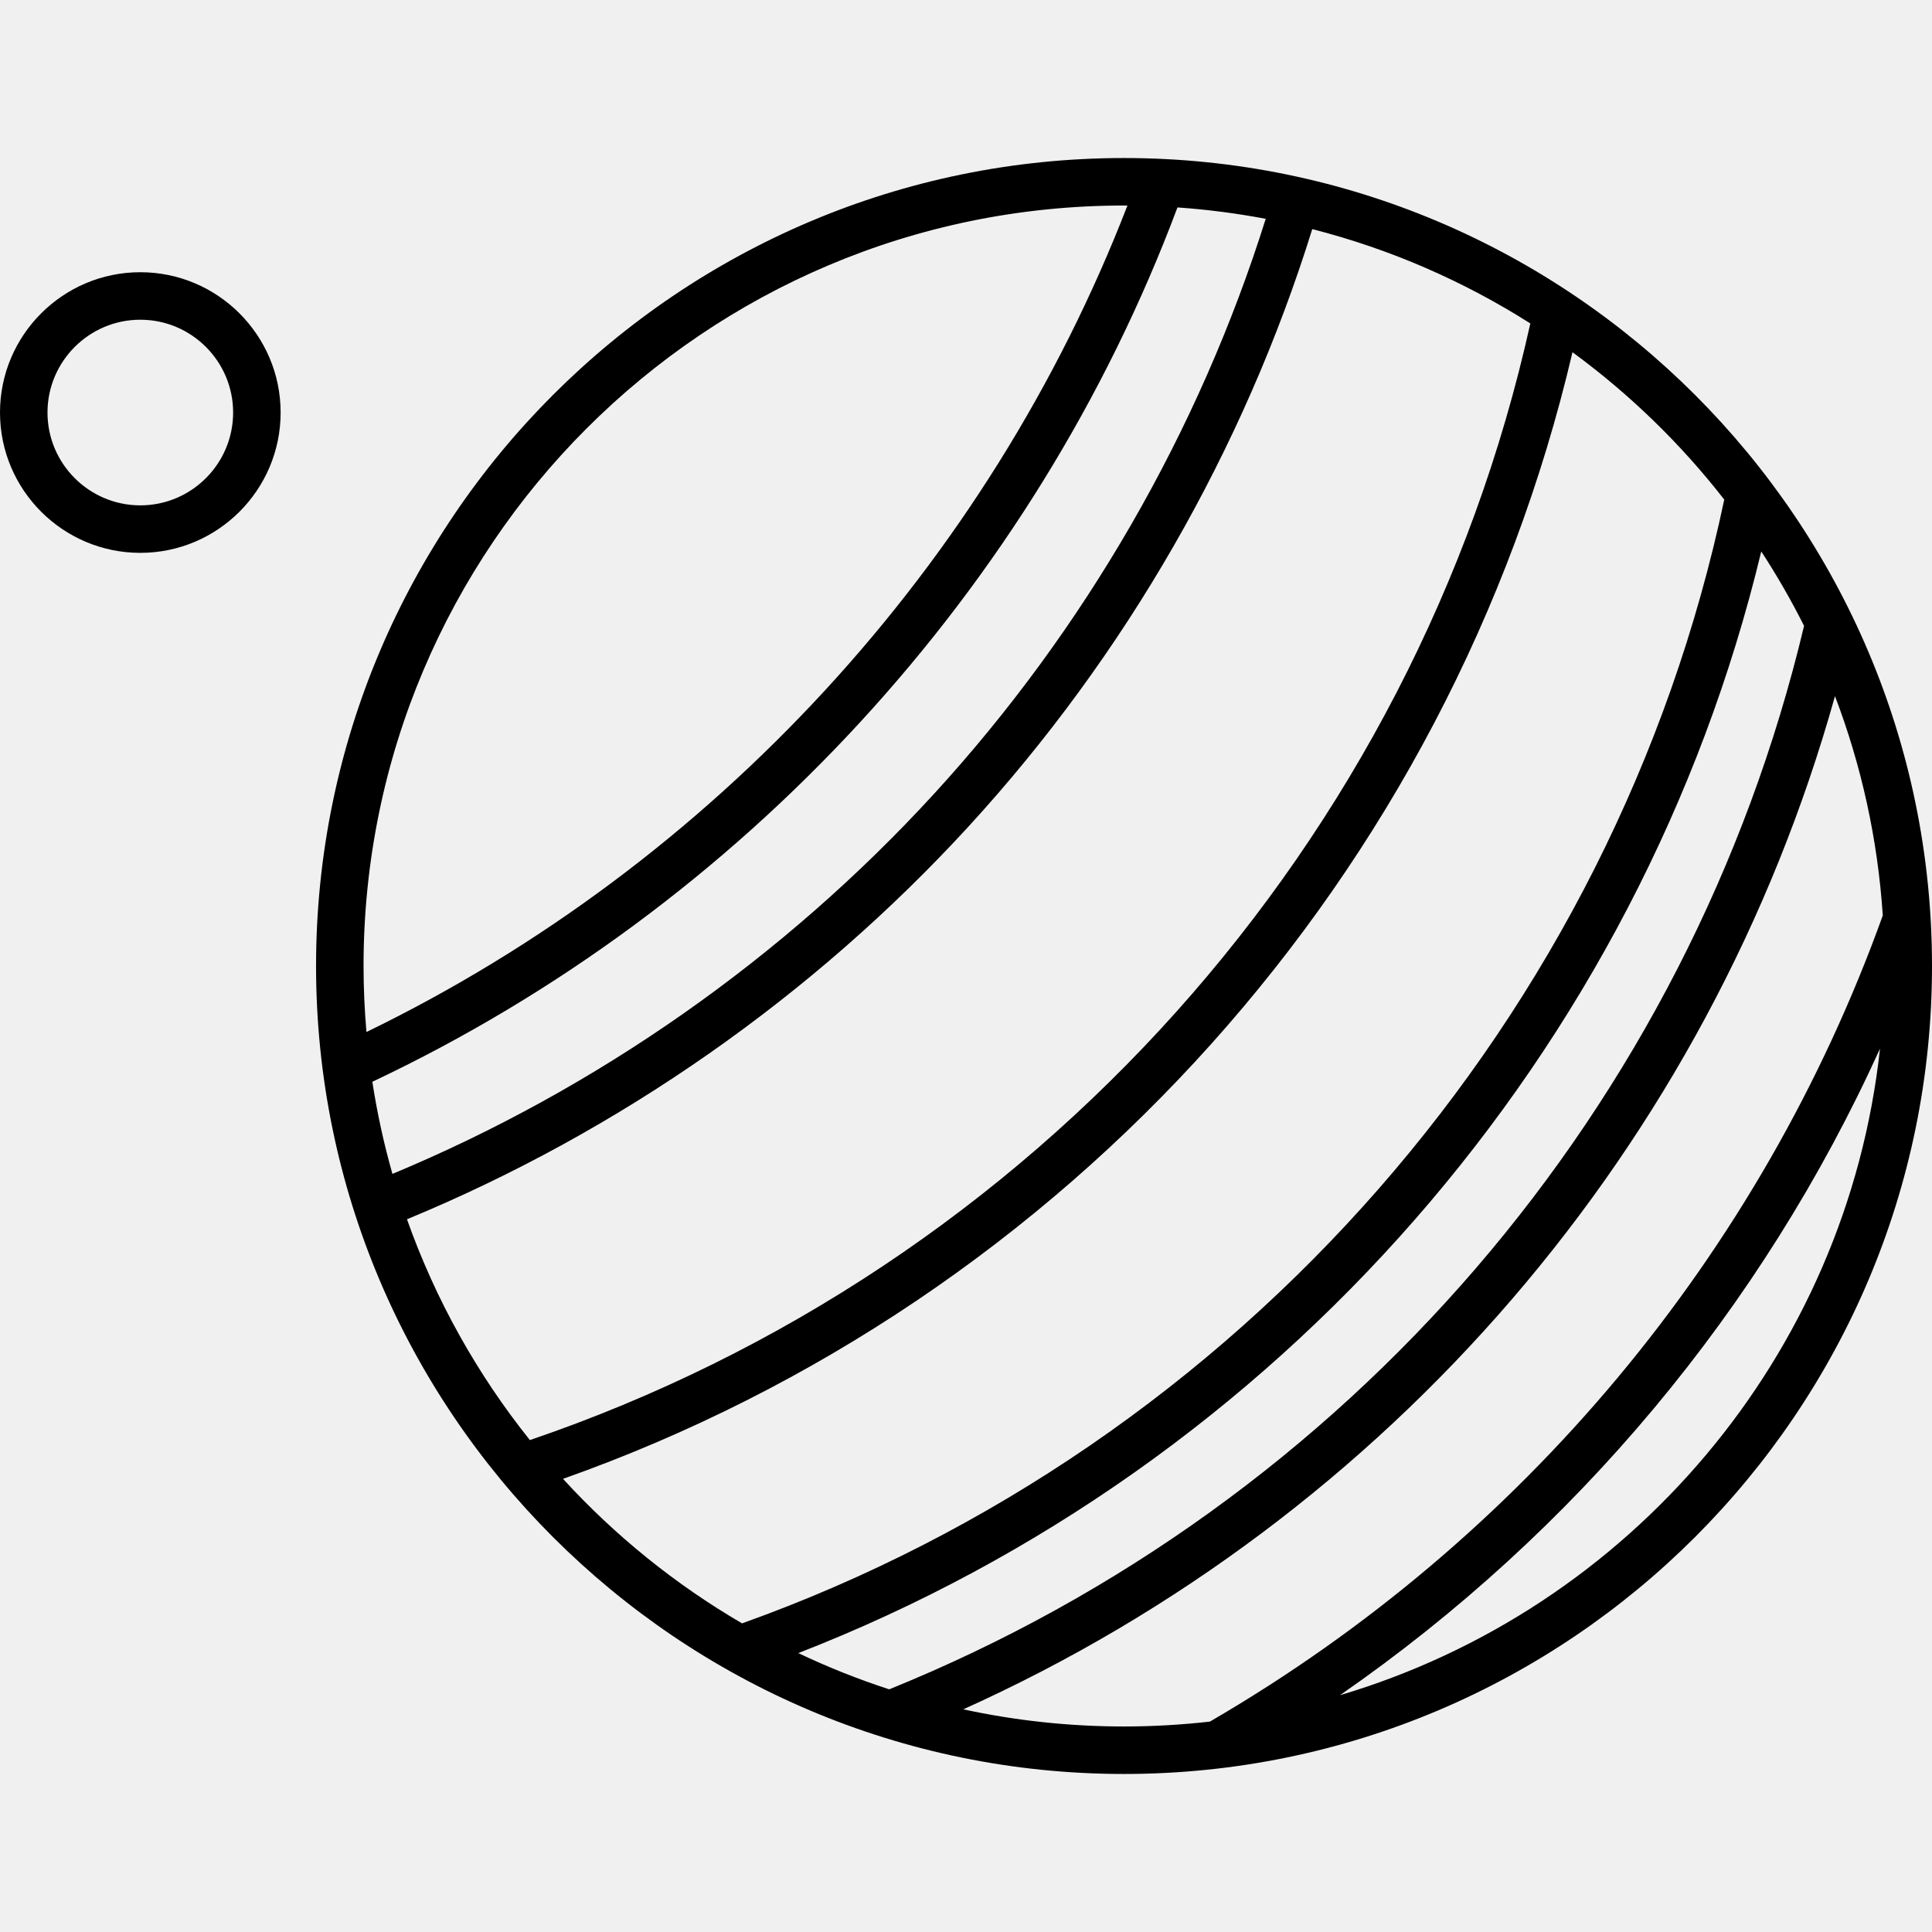
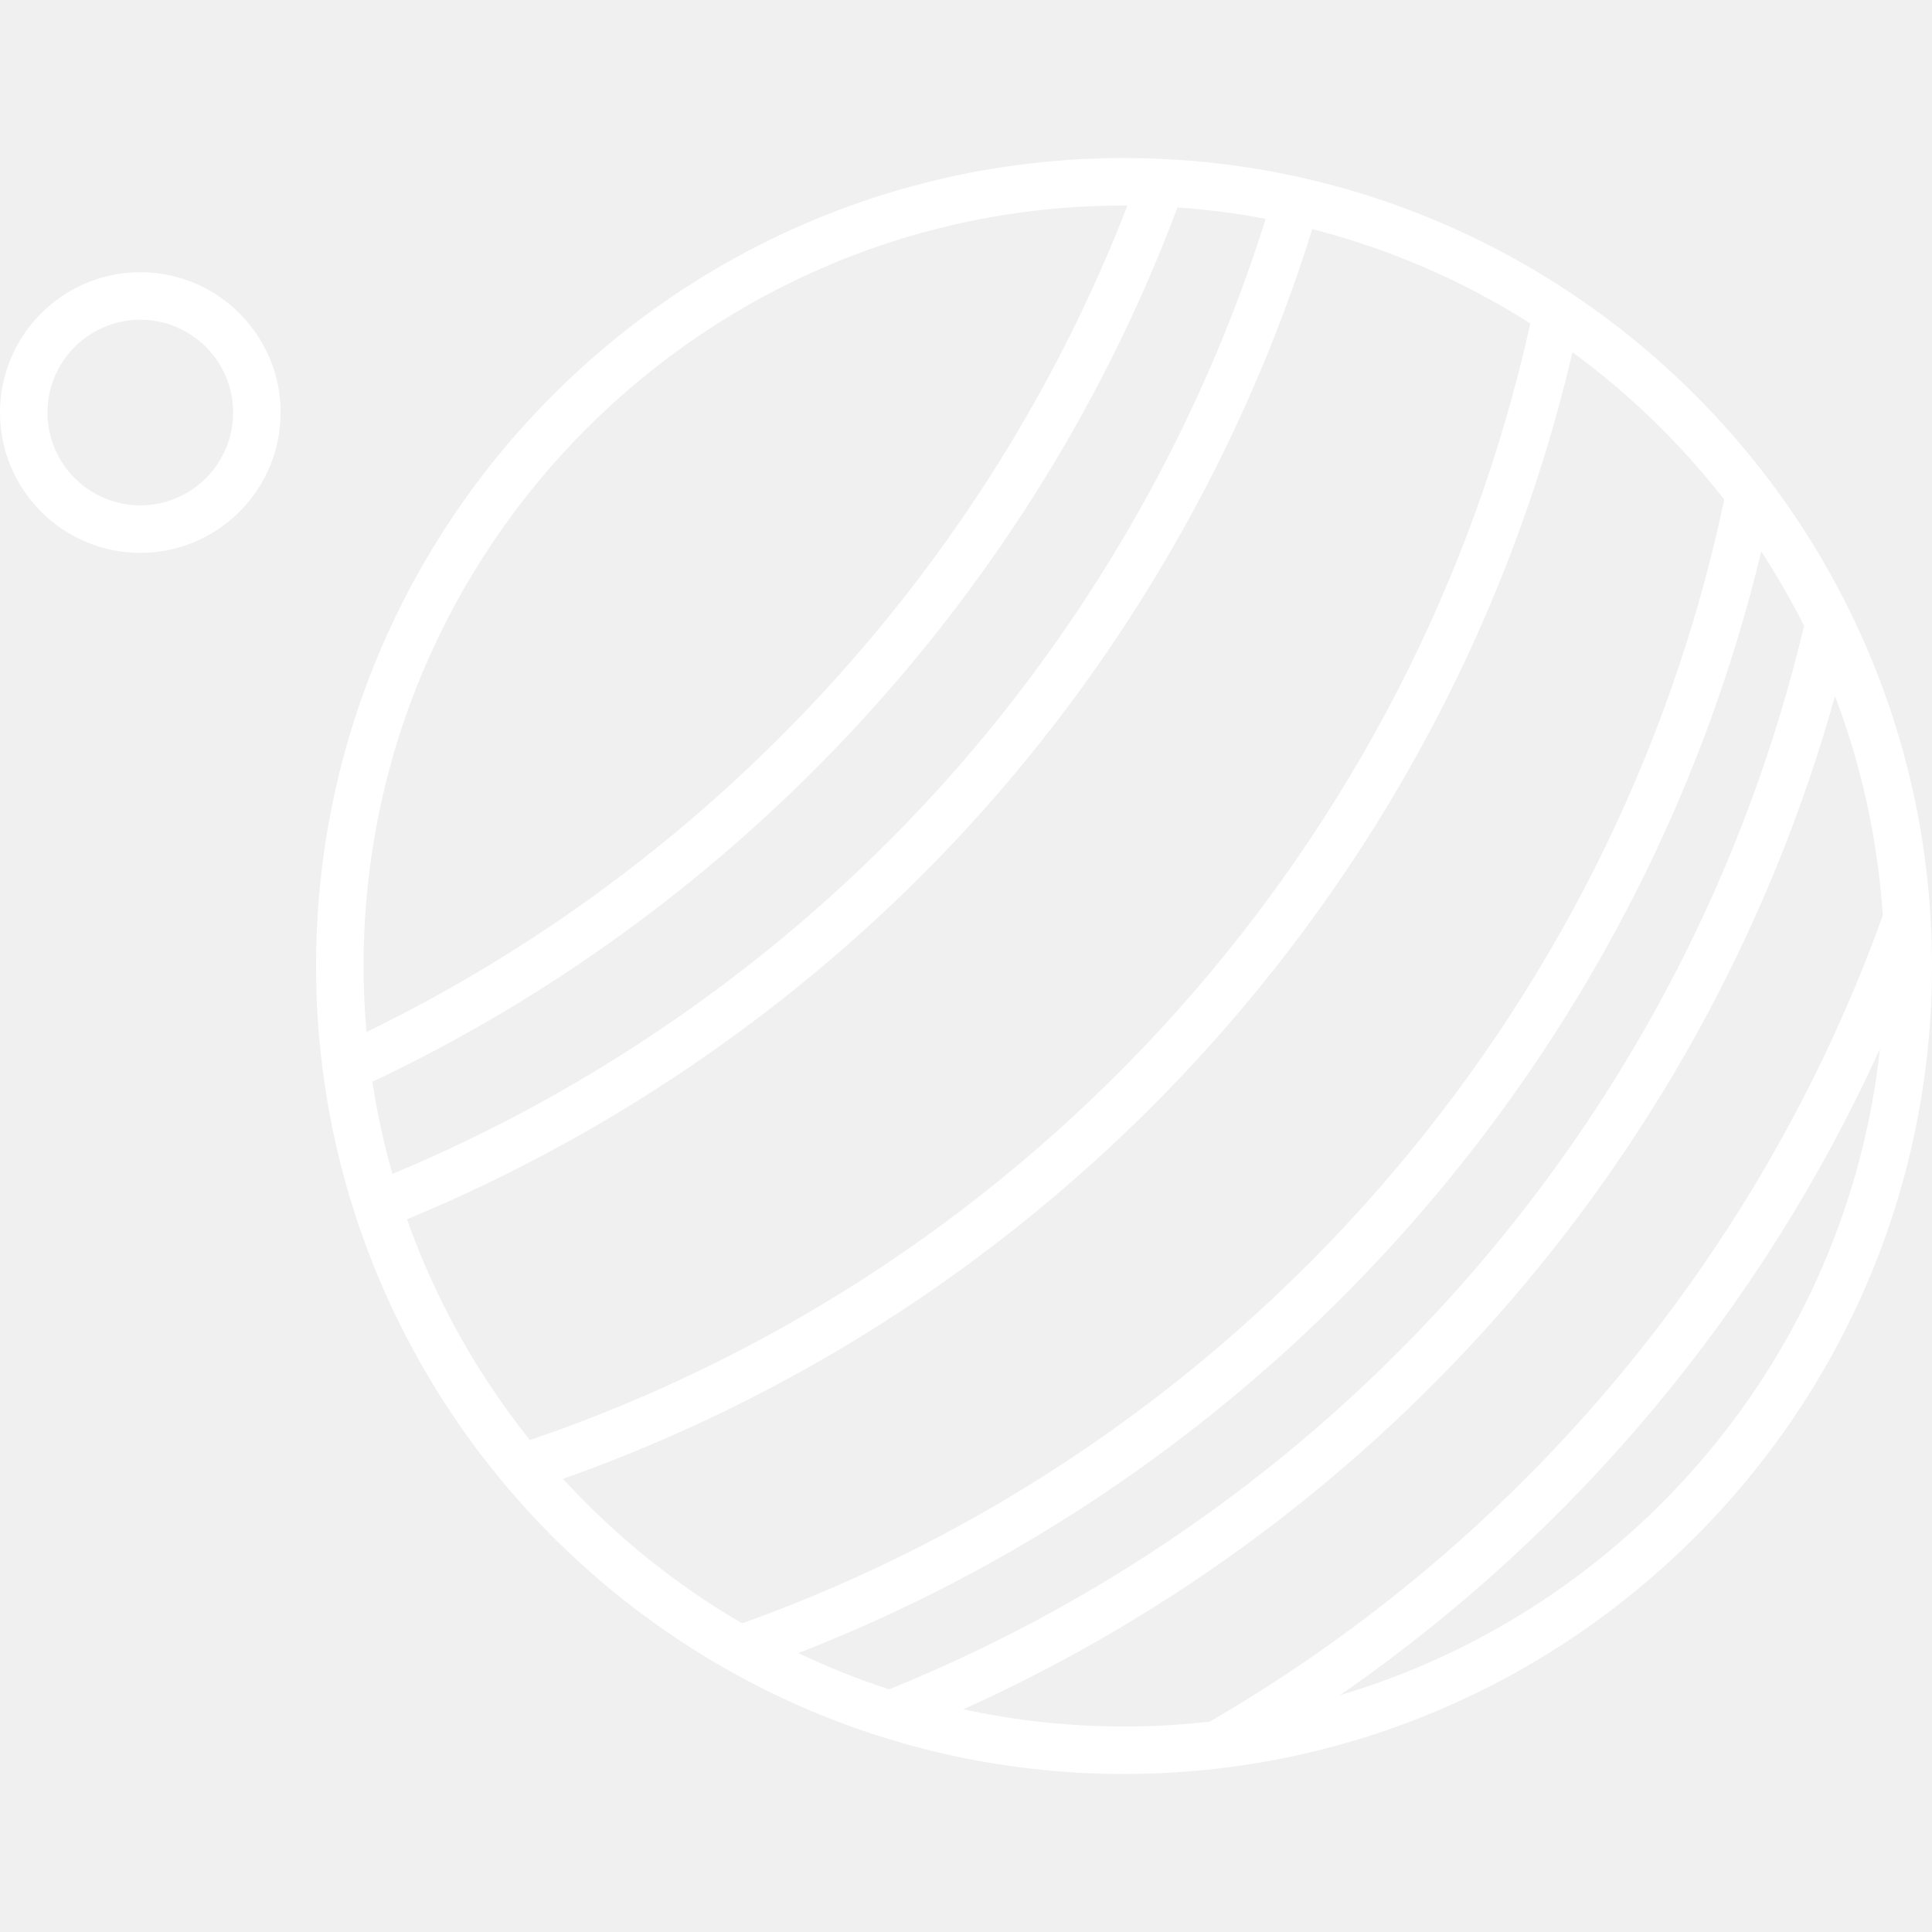
<svg xmlns="http://www.w3.org/2000/svg" version="1.1" id="Capa_1" x="0px" y="0px" viewBox="0 0 325.402 325.402" style="enable-background:new 0 0 325.402 325.402;" xml:space="preserve">
  <g>
-     <path d="M189.317,26.616c-75.038,0-136.085,61.048-136.085,136.085s61.047,136.085,136.085,136.085s136.085-61.047,136.085-136.085   S264.354,26.616,189.317,26.616z M303.854,105.415c-19.285,81.007-76.736,147.79-154.087,179.114   c-5.259-1.711-10.371-3.751-15.309-6.102c80.857-31.451,141.937-101.332,162.187-185.549   C299.274,96.907,301.683,101.092,303.854,105.415z M163.18,139.149c26.371-28.772,46.301-63.476,57.841-100.56   c13.174,3.367,25.536,8.784,36.729,15.887c-19.382,87.483-83.595,159.155-168.504,188.074c-8.839-11.054-15.885-23.598-20.7-37.19   C104.28,190.595,136.942,167.777,163.18,139.149z M66.097,197.717c-1.438-5.053-2.572-10.232-3.383-15.516   C125,152.771,174.179,99.363,198.318,34.937c5.041,0.352,10.001,0.997,14.865,1.918c-11.221,35.723-30.474,69.147-55.901,96.888   C131.978,161.352,100.519,183.39,66.097,197.717z M189.317,34.616c0.192,0,0.382,0.006,0.573,0.007   c-23.415,60.543-69.7,110.809-128.17,139.196c-0.317-3.665-0.488-7.372-0.488-11.118C61.232,92.075,118.69,34.616,189.317,34.616z    M94.827,249.08c85.048-30.115,149.458-102,170.022-189.755c9.626,7.052,18.236,15.411,25.562,24.818   c-18.383,87.024-81.532,159.278-165.428,189.276C113.732,266.857,103.567,258.632,94.827,249.08z M162.244,287.898   c71.824-32.367,125.65-94.933,146.817-170.653c4.421,11.608,7.2,24.017,8.052,36.946c-20.52,57.053-60.724,105.217-113.336,135.774   c-4.748,0.536-9.571,0.821-14.46,0.821C180.03,290.786,170.975,289.784,162.244,287.898z M225.693,285.516   c39.622-27.44,71.097-65.121,90.95-108.895C311.017,228.441,274.36,271.077,225.693,285.516z" />
-     <path d="M23.633,45.849C10.602,45.849,0,56.451,0,69.483s10.602,23.633,23.633,23.633s23.633-10.602,23.633-23.633   S36.665,45.849,23.633,45.849z M23.633,85.116C15.013,85.116,8,78.103,8,69.483s7.013-15.633,15.633-15.633   s15.633,7.013,15.633,15.633S32.253,85.116,23.633,85.116z" />
+     <path fill="#fff" d="M189.317,26.616c-75.038,0-136.085,61.048-136.085,136.085s61.047,136.085,136.085,136.085s136.085-61.047,136.085-136.085   S264.354,26.616,189.317,26.616z M303.854,105.415c-19.285,81.007-76.736,147.79-154.087,179.114   c-5.259-1.711-10.371-3.751-15.309-6.102c80.857-31.451,141.937-101.332,162.187-185.549   C299.274,96.907,301.683,101.092,303.854,105.415z M163.18,139.149c26.371-28.772,46.301-63.476,57.841-100.56   c13.174,3.367,25.536,8.784,36.729,15.887c-19.382,87.483-83.595,159.155-168.504,188.074c-8.839-11.054-15.885-23.598-20.7-37.19   C104.28,190.595,136.942,167.777,163.18,139.149z M66.097,197.717c-1.438-5.053-2.572-10.232-3.383-15.516   C125,152.771,174.179,99.363,198.318,34.937c5.041,0.352,10.001,0.997,14.865,1.918c-11.221,35.723-30.474,69.147-55.901,96.888   C131.978,161.352,100.519,183.39,66.097,197.717z M189.317,34.616c0.192,0,0.382,0.006,0.573,0.007   c-23.415,60.543-69.7,110.809-128.17,139.196c-0.317-3.665-0.488-7.372-0.488-11.118C61.232,92.075,118.69,34.616,189.317,34.616z    M94.827,249.08c85.048-30.115,149.458-102,170.022-189.755c9.626,7.052,18.236,15.411,25.562,24.818   c-18.383,87.024-81.532,159.278-165.428,189.276C113.732,266.857,103.567,258.632,94.827,249.08z M162.244,287.898   c71.824-32.367,125.65-94.933,146.817-170.653c4.421,11.608,7.2,24.017,8.052,36.946c-20.52,57.053-60.724,105.217-113.336,135.774   c-4.748,0.536-9.571,0.821-14.46,0.821C180.03,290.786,170.975,289.784,162.244,287.898z M225.693,285.516   c39.622-27.44,71.097-65.121,90.95-108.895C311.017,228.441,274.36,271.077,225.693,285.516z" />
+     <path fill="#fff" d="M23.633,45.849C10.602,45.849,0,56.451,0,69.483s10.602,23.633,23.633,23.633s23.633-10.602,23.633-23.633   S36.665,45.849,23.633,45.849z M23.633,85.116C15.013,85.116,8,78.103,8,69.483s7.013-15.633,15.633-15.633   s15.633,7.013,15.633,15.633S32.253,85.116,23.633,85.116z" />
  </g>
  <g>
</g>
  <g>
</g>
  <g>
</g>
  <g>
</g>
  <g>
</g>
  <g>
</g>
  <g>
</g>
  <g>
</g>
  <g>
</g>
  <g>
</g>
  <g>
</g>
  <g>
</g>
  <g>
</g>
  <g>
</g>
  <g>
</g>
</svg>
